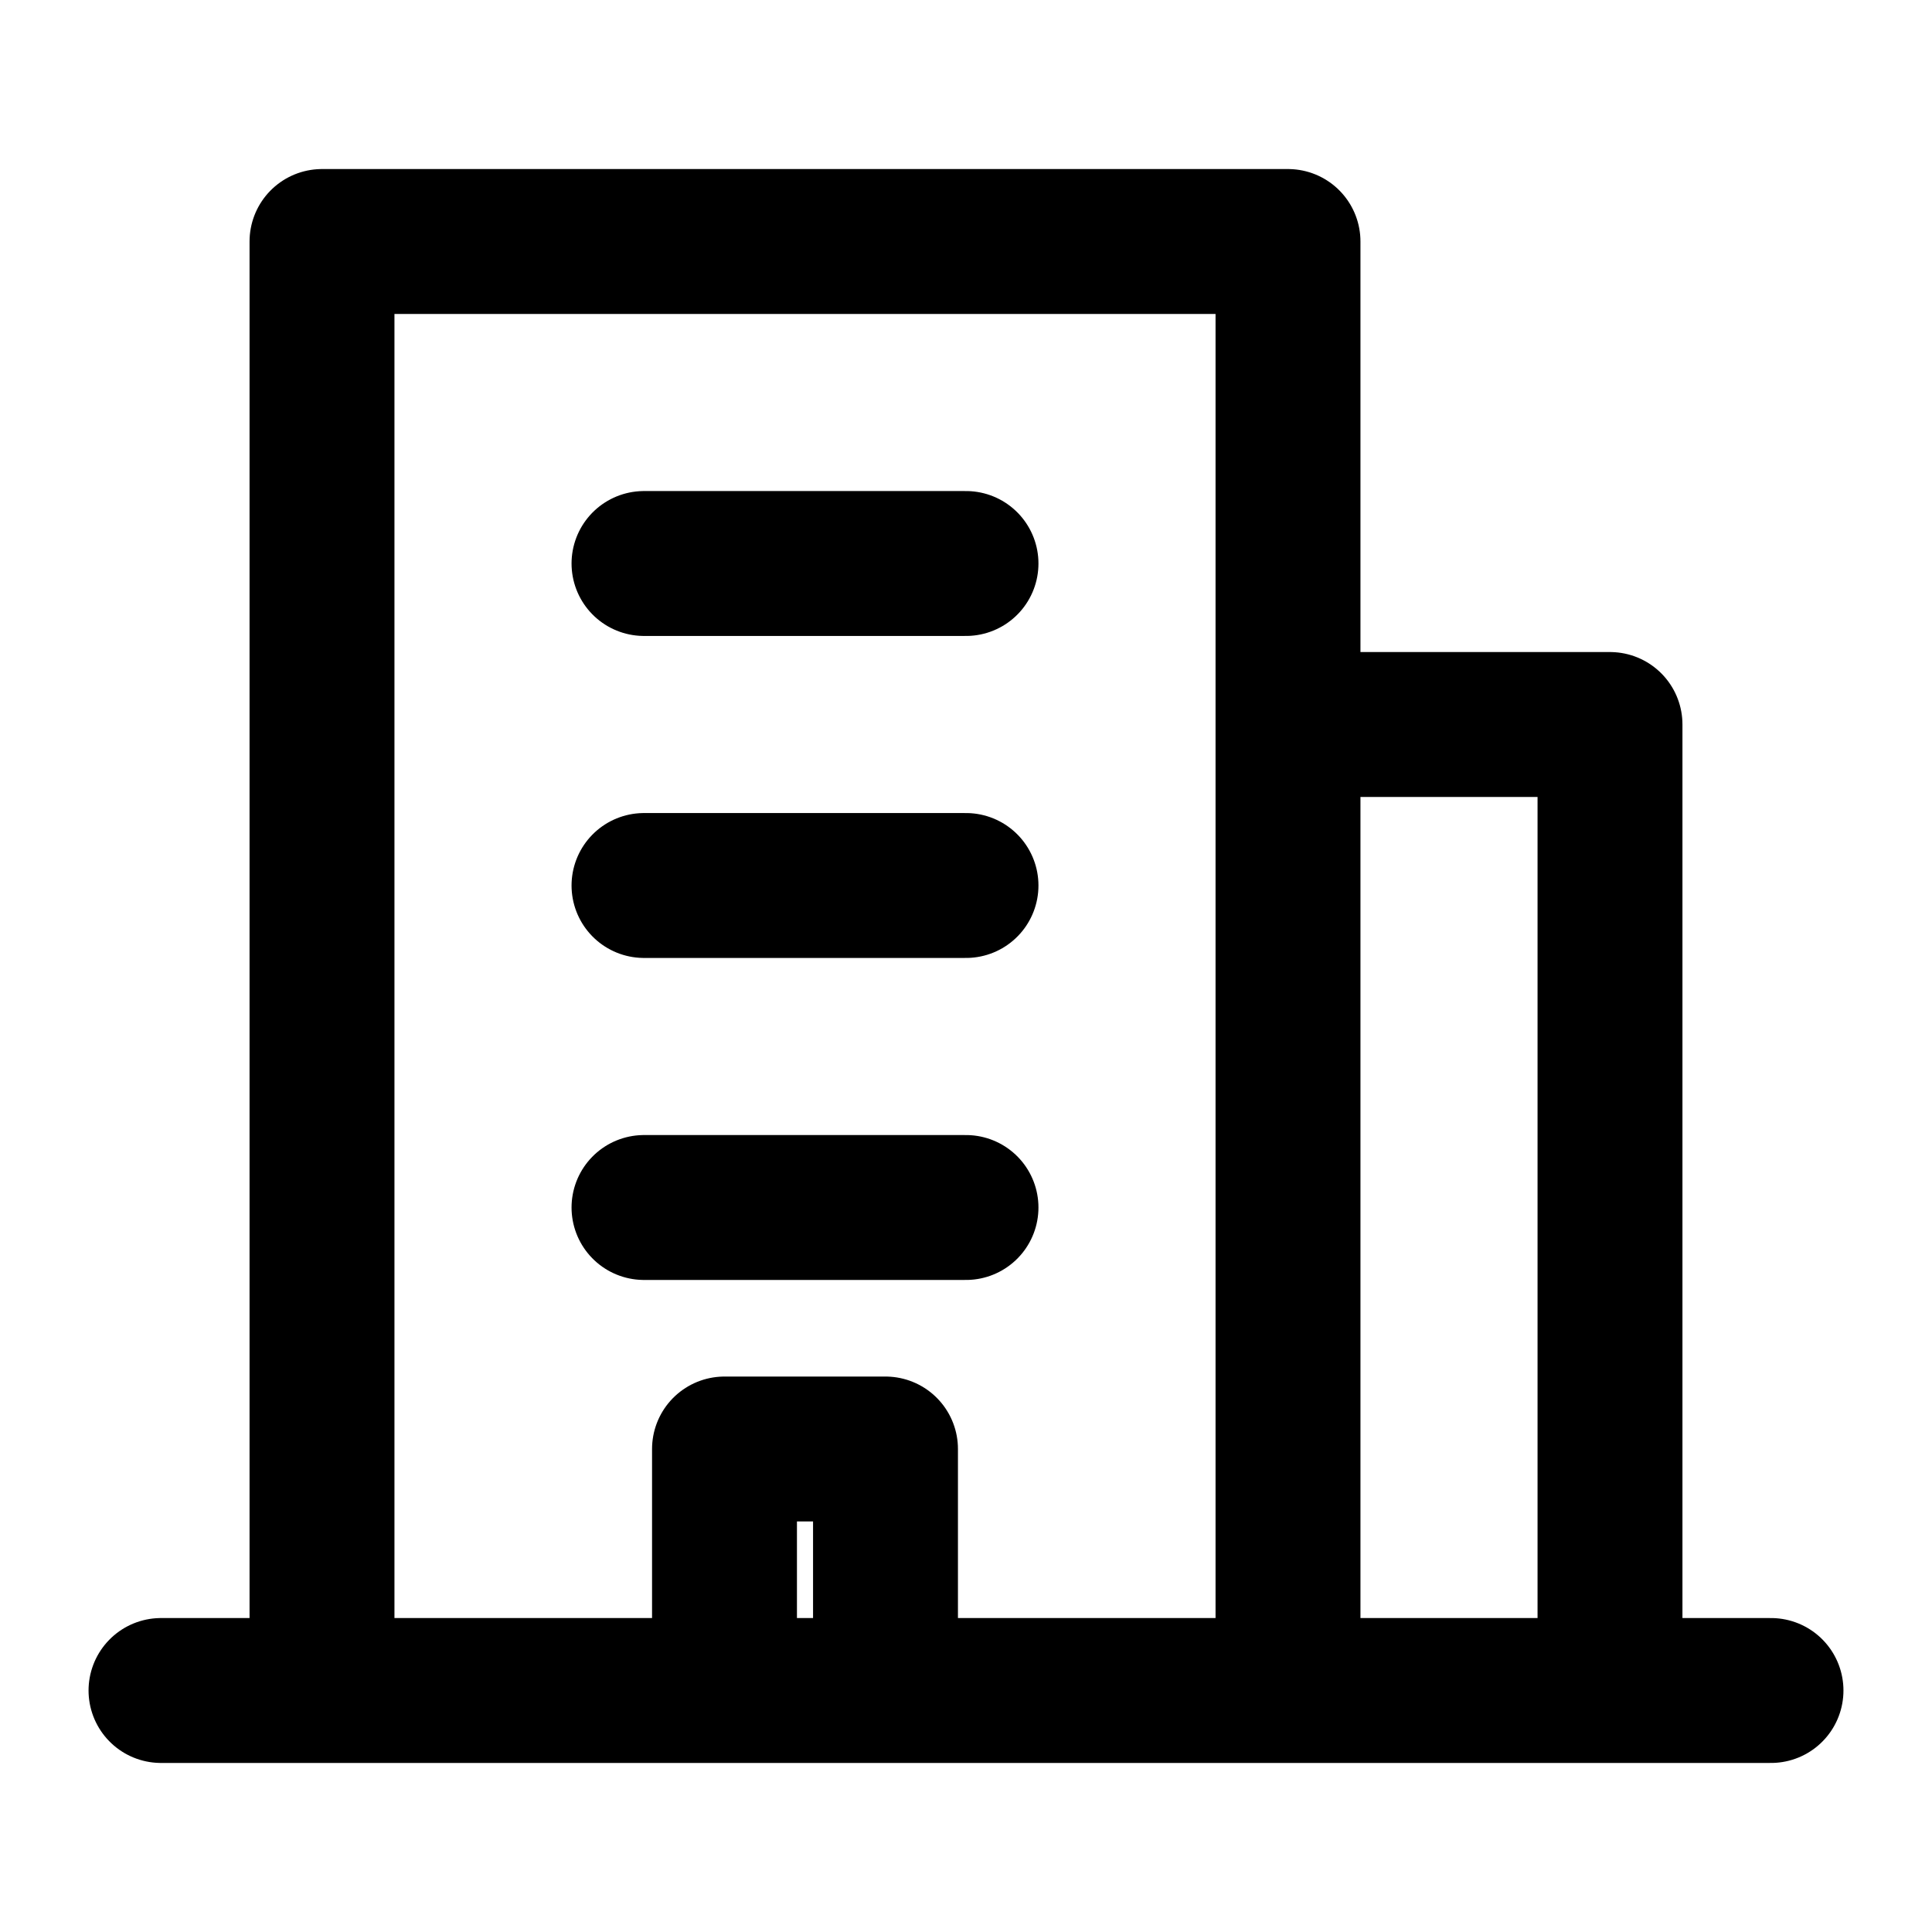
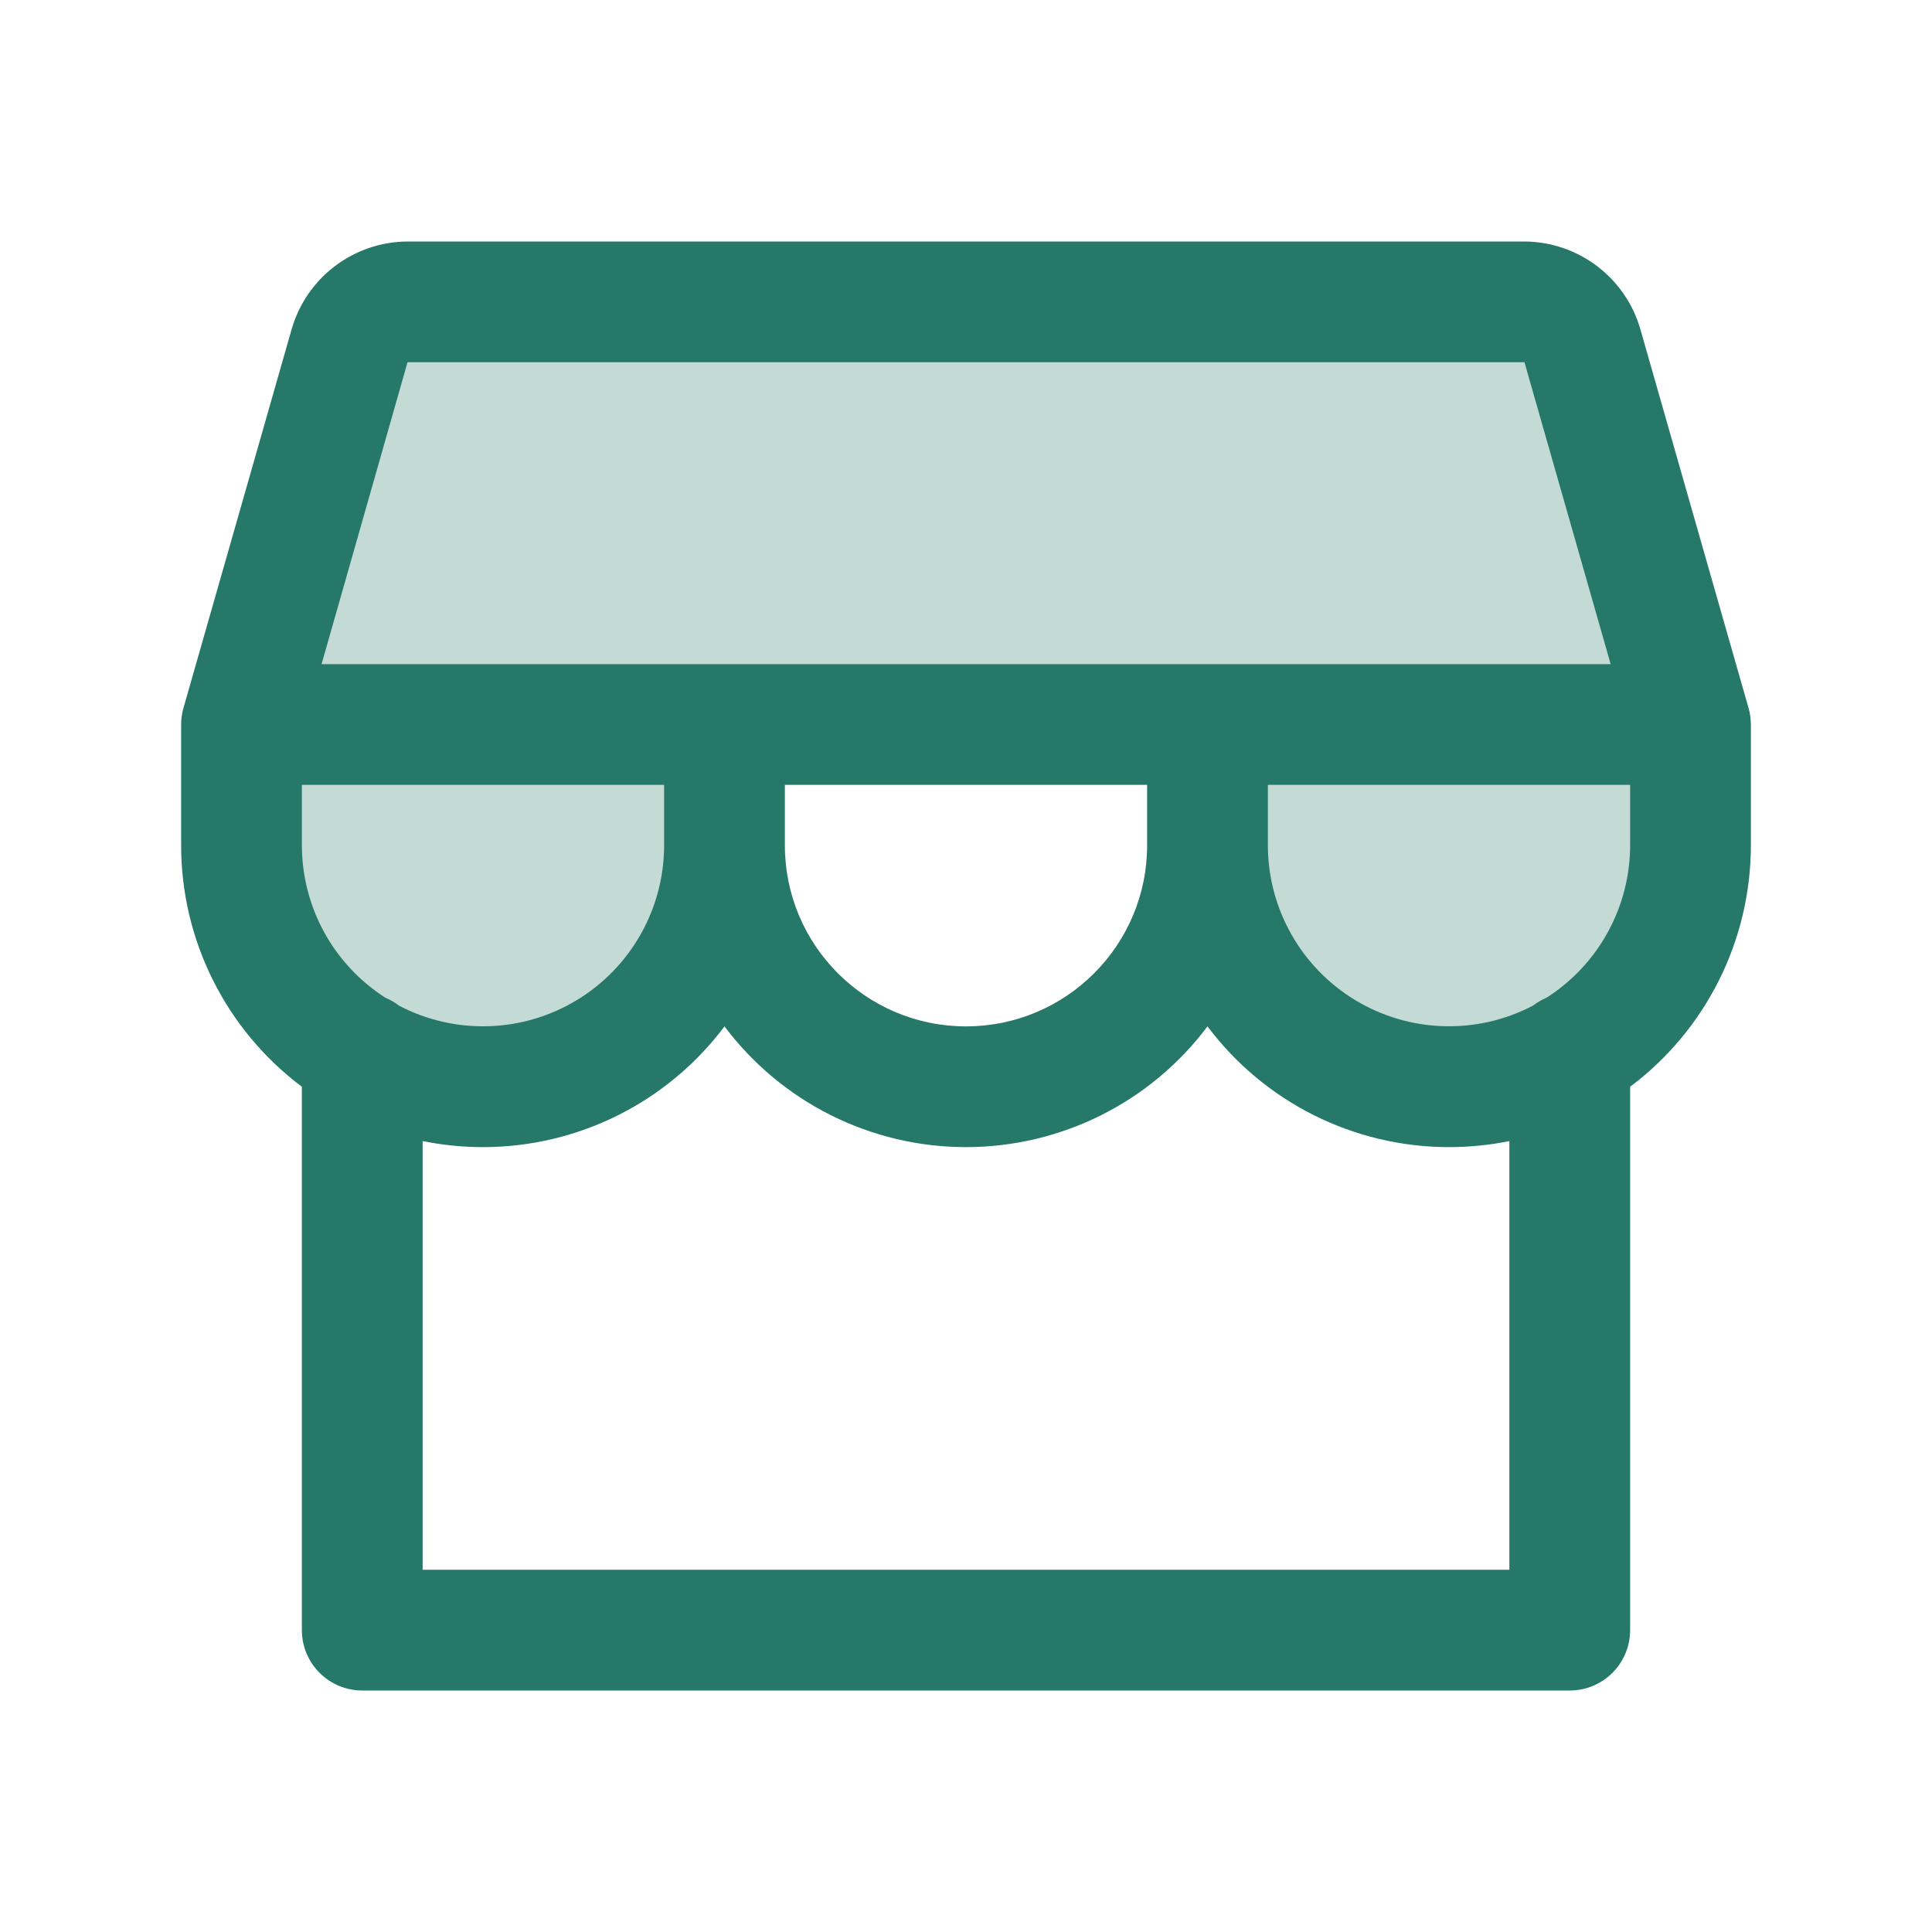
- <svg xmlns="http://www.w3.org/2000/svg" viewBox="0 0 24 24" fill="none" stroke="currentColor" stroke-width="1.8" stroke-linecap="round" stroke-linejoin="round">
-   <path d="M4 21V3h12v18m0-12h4v12M2 21h20M8 7h4m-4 4h4m-4 4h4m-3 6v-3h2v3" />
+ <svg xmlns="http://www.w3.org/2000/svg" viewBox="0 0 256 256" fill="#267968">
+   <path d="M224,96v16a32,32,0,0,1-64,0V96H96v16a32,32,0,0,1-64,0V96L46.34,45.8A8,8,0,0,1,54,40H202a8,8,0,0,1,7.69,5.8Z" opacity="0.28" />
+   <path d="M231.69,93.81,217.35,43.6A16.07,16.07,0,0,0,202,32H54A16.07,16.07,0,0,0,38.65,43.6L24.31,93.81A7.94,7.94,0,0,0,24,96v16a40,40,0,0,0,16,32v72a8,8,0,0,0,8,8H208a8,8,0,0,0,8-8V144a40,40,0,0,0,16-32V96A7.94,7.94,0,0,0,231.69,93.81ZM54,48H202l11.42,40H42.61Zm98,56v8a24,24,0,0,1-48,0v-8ZM51.06,132.2A24,24,0,0,1,40,112v-8H88v8a24,24,0,0,1-35.12,21.26A7.88,7.88,0,0,0,51.06,132.2ZM200,208H56V151.2a40.57,40.57,0,0,0,8,.8,40,40,0,0,0,32-16,40,40,0,0,0,64,0,40,40,0,0,0,32,16,40.57,40.57,0,0,0,8-.8Zm16-96a24,24,0,0,1-11.07,20.2,8.08,8.08,0,0,0-1.8,1.05A24,24,0,0,1,168,112v-8h48Z" />
</svg>
